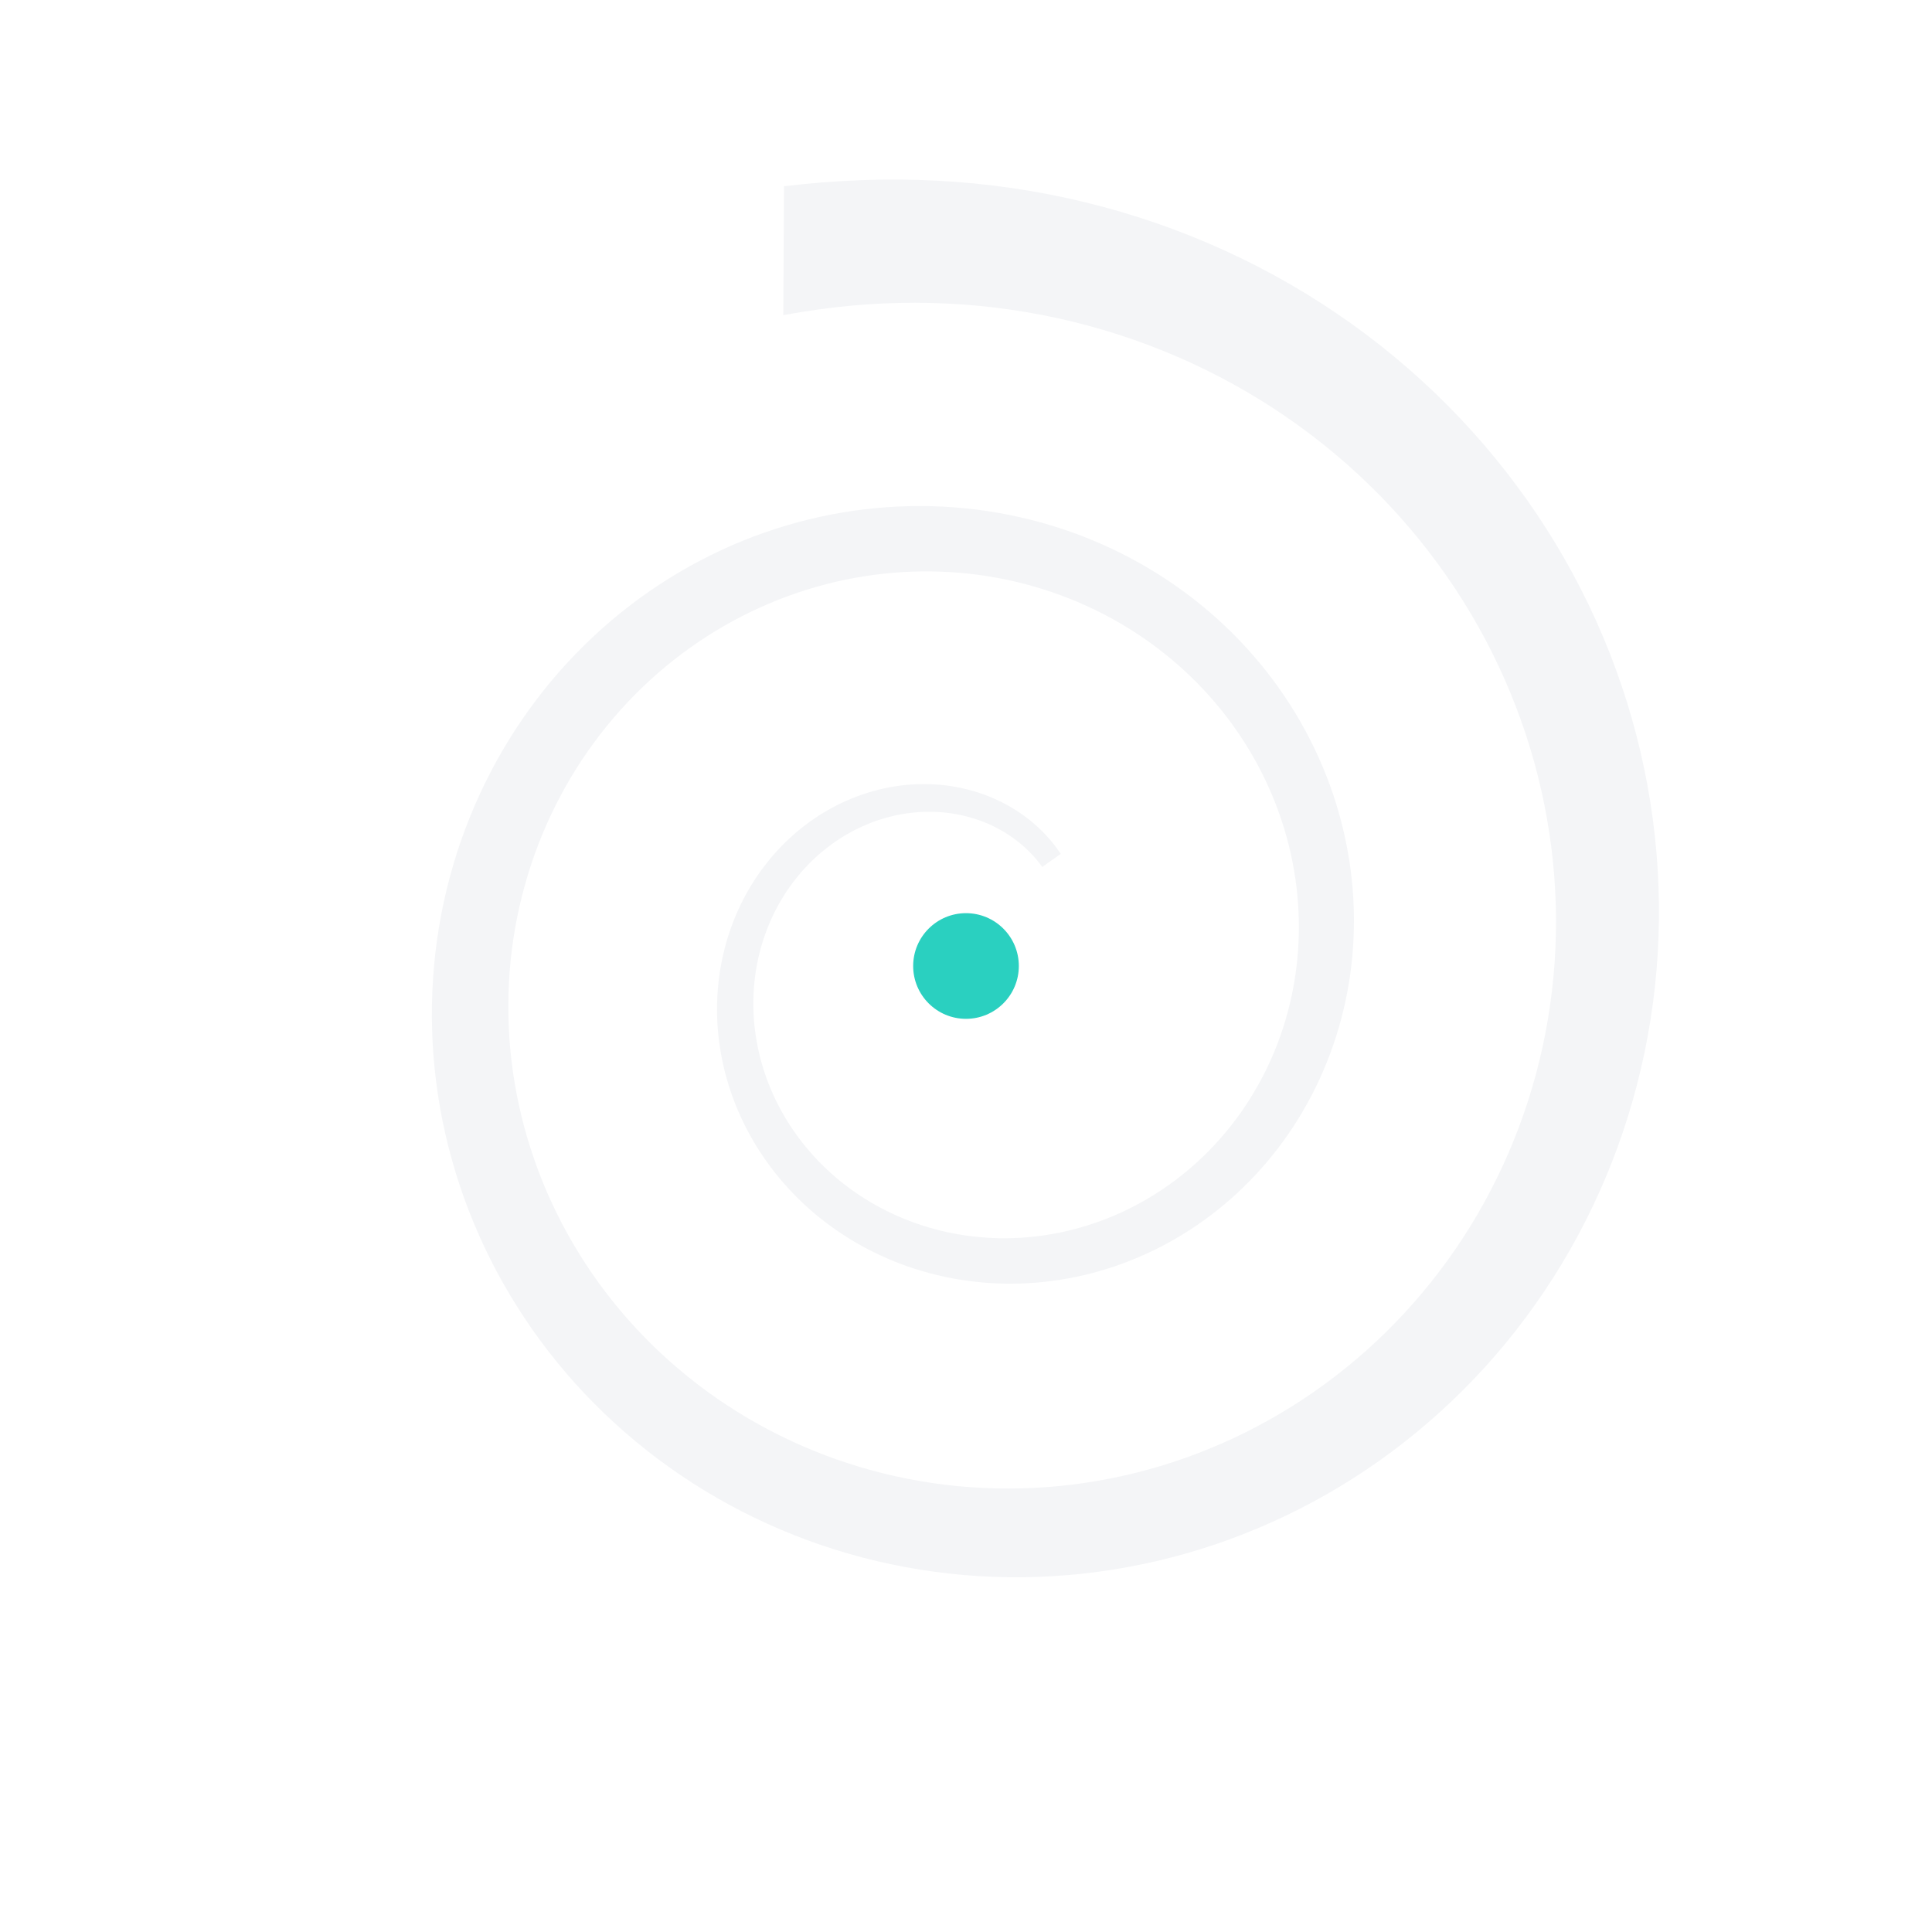
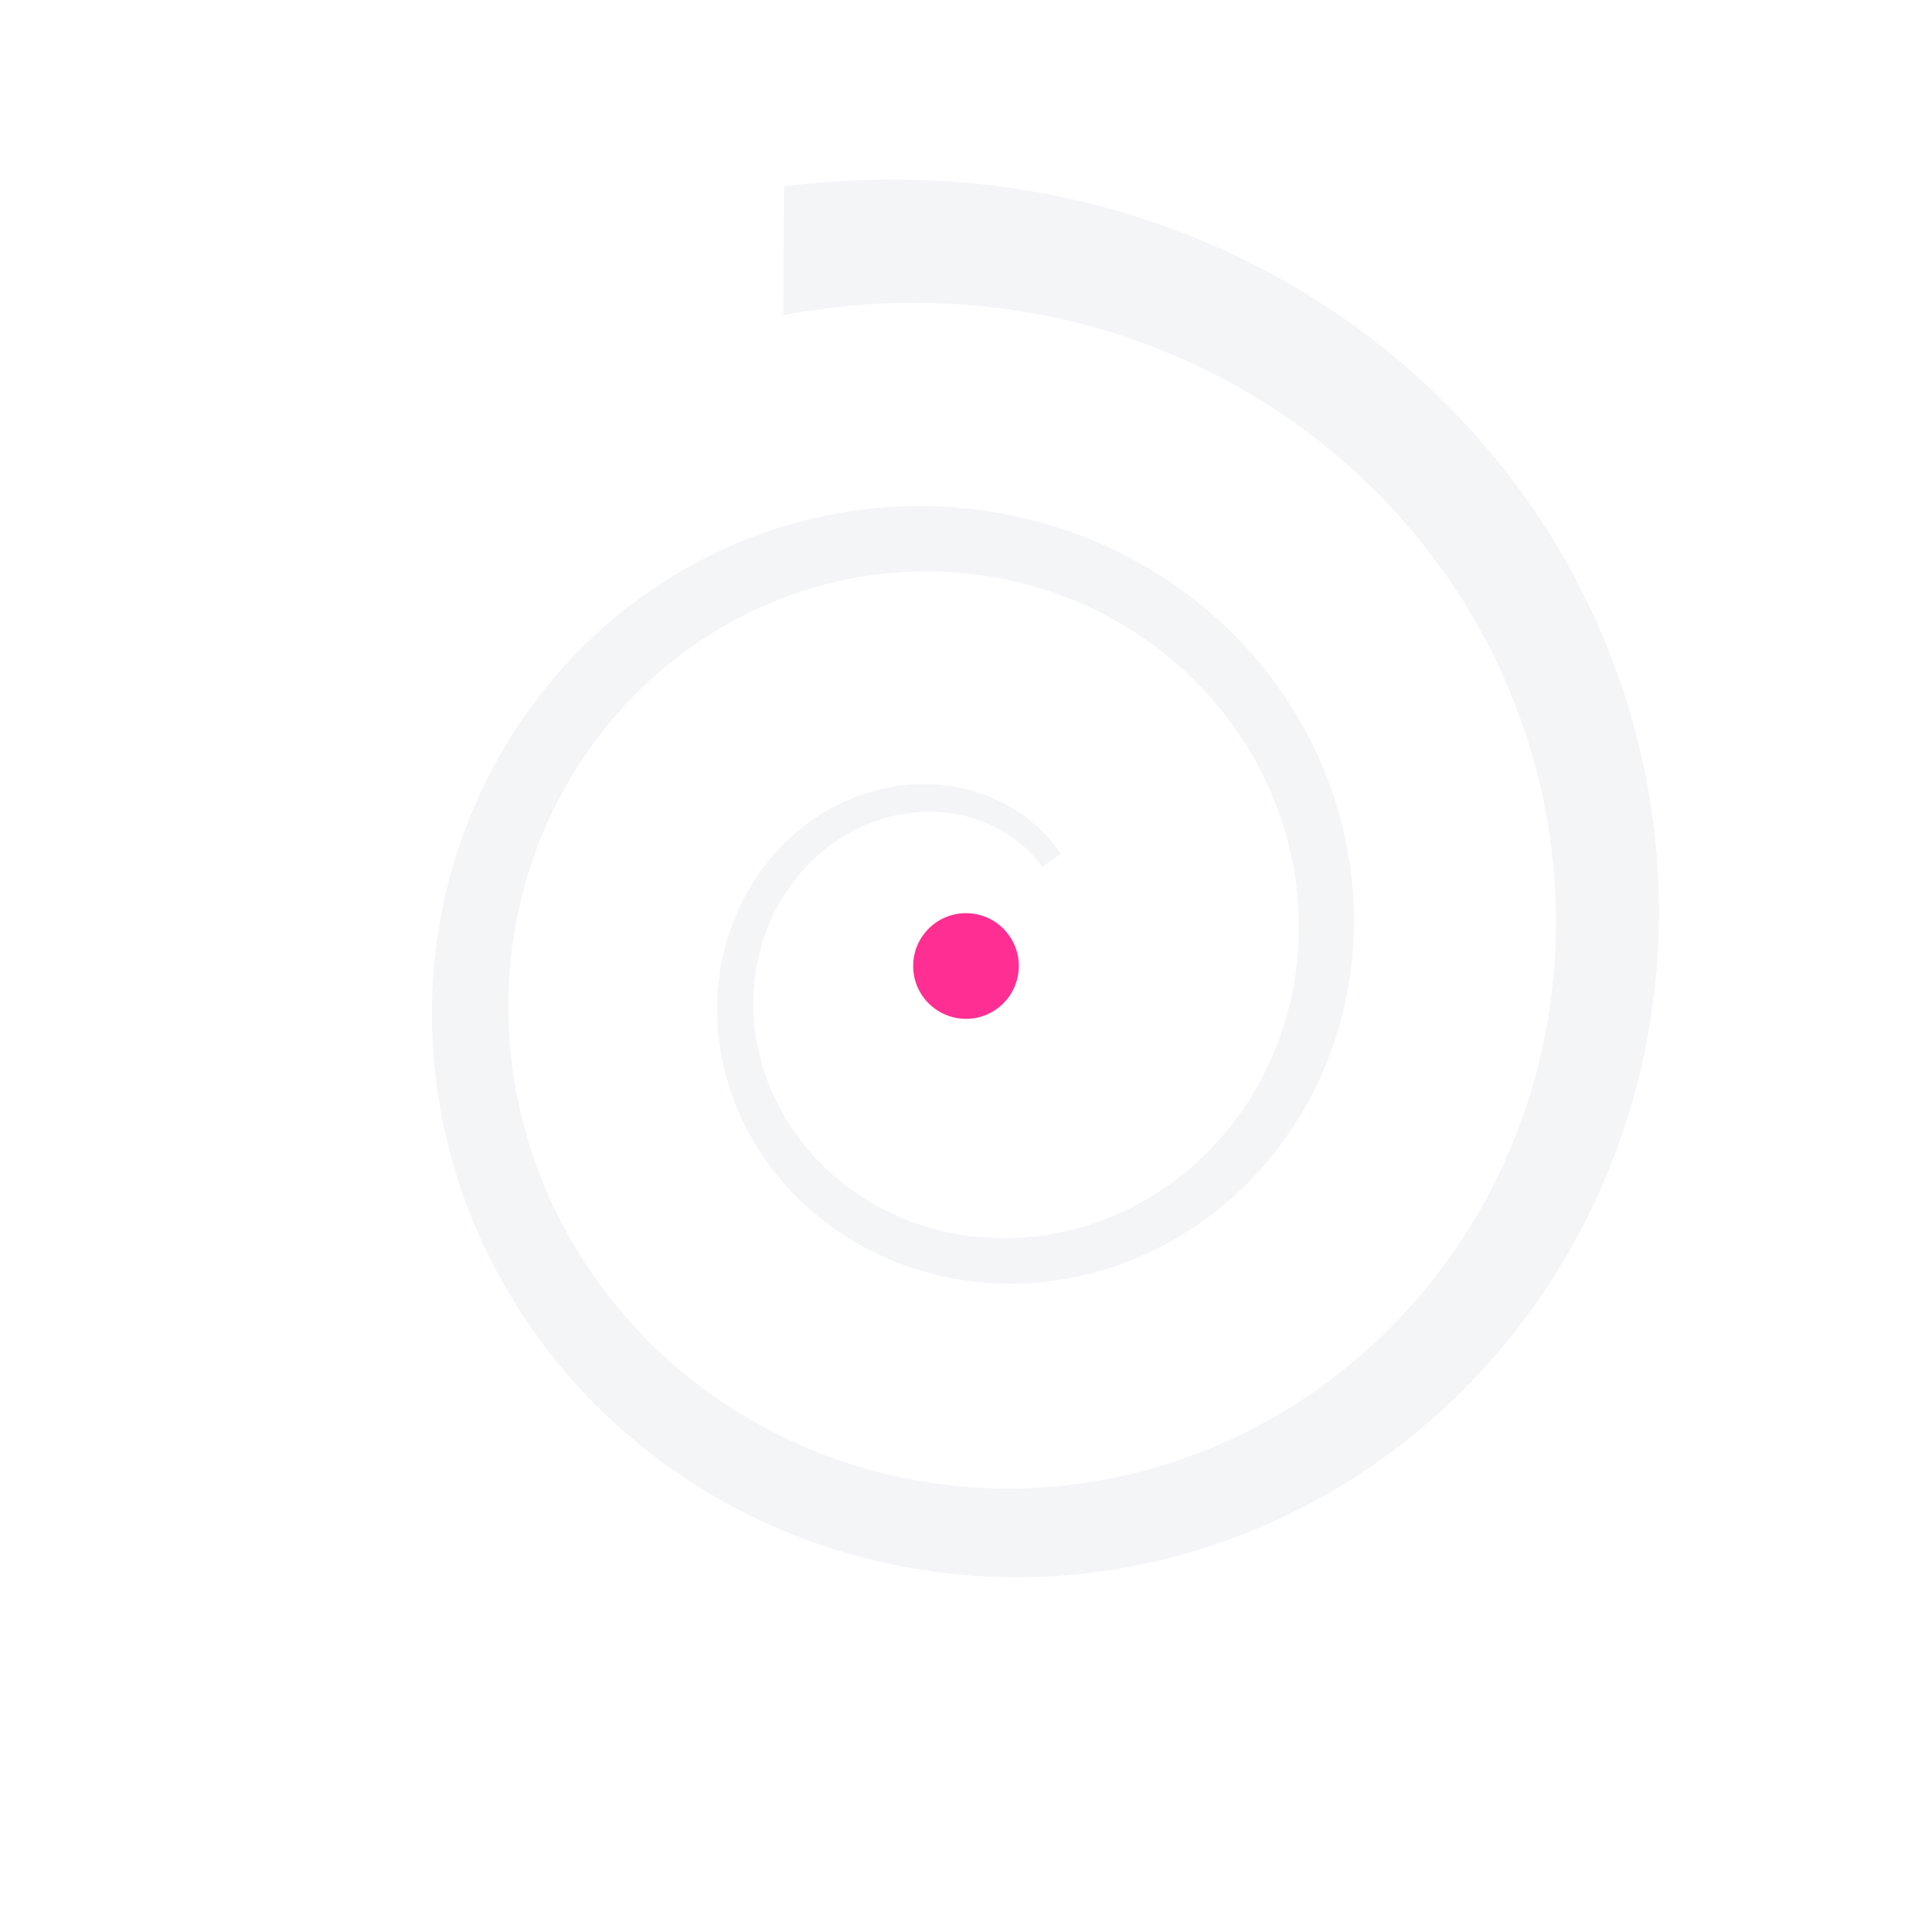
<svg xmlns="http://www.w3.org/2000/svg" viewBox="0 0 512 512" width="512" height="512" role="img" aria-label="macmonica">
  <path d="M207.58 83.52 L212.19 82.72 L216.63 82.05 L220.98 81.49 L225.30 81.03 L229.62 80.68 L233.92 80.43 L238.22 80.28 L242.51 80.23 L246.78 80.29 L251.05 80.45 L255.30 80.70 L259.53 81.06 L263.75 81.52 L267.94 82.08 L272.11 82.74 L276.25 83.49 L280.37 84.34 L284.46 85.29 L288.52 86.34 L292.54 87.48 L296.52 88.71 L300.47 90.04 L304.38 91.46 L308.24 92.97 L312.06 94.57 L315.84 96.25 L319.56 98.03 L323.24 99.89 L326.86 101.83 L330.43 103.86 L333.94 105.97 L337.39 108.16 L340.78 110.43 L344.11 112.77 L347.38 115.19 L350.58 117.68 L353.72 120.25 L356.79 122.88 L359.79 125.59 L362.71 128.36 L365.57 131.19 L368.35 134.09 L371.05 137.05 L373.68 140.07 L376.23 143.14 L378.69 146.27 L381.08 149.45 L383.39 152.68 L385.62 155.97 L387.76 159.30 L389.81 162.67 L391.78 166.08 L393.67 169.54 L395.46 173.04 L397.17 176.57 L398.79 180.13 L400.32 183.73 L401.76 187.35 L403.11 191.01 L404.37 194.68 L405.54 198.38 L406.62 202.10 L407.60 205.84 L408.49 209.60 L409.29 213.37 L410.00 217.15 L410.61 220.94 L411.14 224.73 L411.56 228.53 L411.90 232.34 L412.14 236.14 L412.30 239.94 L412.36 243.74 L412.32 247.53 L412.20 251.31 L411.99 255.08 L411.68 258.84 L411.28 262.58 L410.80 266.30 L410.23 270.01 L409.56 273.69 L408.82 277.35 L407.98 280.99 L407.06 284.59 L406.05 288.17 L404.96 291.72 L403.78 295.23 L402.53 298.70 L401.19 302.14 L399.77 305.54 L398.27 308.89 L396.70 312.20 L395.04 315.47 L393.32 318.69 L391.52 321.87 L389.64 324.99 L387.70 328.06 L385.68 331.07 L383.60 334.04 L381.44 336.94 L379.23 339.79 L376.95 342.57 L374.60 345.30 L372.20 347.96 L369.74 350.56 L367.22 353.10 L364.64 355.57 L362.01 357.97 L359.32 360.30 L356.59 362.56 L353.81 364.75 L350.98 366.87 L348.11 368.92 L345.19 370.89 L342.23 372.79 L339.23 374.61 L336.19 376.36 L333.12 378.02 L330.02 379.62 L326.88 381.13 L323.71 382.56 L320.52 383.91 L317.30 385.19 L314.06 386.38 L310.79 387.49 L307.51 388.52 L304.20 389.47 L300.88 390.34 L297.55 391.12 L294.21 391.82 L290.85 392.44 L287.49 392.98 L284.13 393.44 L280.76 393.81 L277.39 394.10 L274.01 394.31 L270.65 394.43 L267.28 394.48 L263.92 394.44 L260.57 394.32 L257.23 394.12 L253.91 393.85 L250.59 393.49 L247.30 393.05 L244.02 392.53 L240.76 391.94 L237.52 391.26 L234.31 390.52 L231.12 389.69 L227.96 388.79 L224.83 387.81 L221.72 386.77 L218.66 385.65 L215.62 384.45 L212.62 383.19 L209.66 381.86 L206.74 380.45 L203.85 378.98 L201.01 377.45 L198.21 375.85 L195.46 374.18 L192.76 372.46 L190.10 370.67 L187.49 368.82 L184.94 366.91 L182.43 364.94 L179.98 362.92 L177.58 360.85 L175.24 358.72 L172.95 356.54 L170.73 354.30 L168.56 352.02 L166.45 349.70 L164.41 347.32 L162.42 344.91 L160.50 342.45 L158.65 339.95 L156.85 337.41 L155.13 334.83 L153.47 332.22 L151.87 329.57 L150.35 326.89 L148.89 324.18 L147.51 321.45 L146.19 318.68 L144.94 315.89 L143.76 313.08 L142.65 310.24 L141.62 307.38 L140.66 304.51 L139.76 301.62 L138.94 298.71 L138.20 295.79 L137.52 292.86 L136.92 289.93 L136.39 286.98 L135.93 284.03 L135.55 281.07 L135.23 278.11 L134.99 275.15 L134.83 272.20 L134.73 269.24 L134.71 266.29 L134.75 263.35 L134.87 260.41 L135.06 257.49 L135.32 254.58 L135.65 251.68 L136.05 248.79 L136.52 245.92 L137.05 243.07 L137.66 240.24 L138.33 237.44 L139.07 234.65 L139.87 231.89 L140.74 229.16 L141.67 226.45 L142.66 223.77 L143.72 221.13 L144.84 218.51 L146.02 215.93 L147.26 213.39 L148.56 210.88 L149.91 208.41 L151.32 205.98 L152.79 203.58 L154.31 201.23 L155.89 198.93 L157.51 196.66 L159.19 194.44 L160.92 192.27 L162.69 190.15 L164.51 188.07 L166.38 186.04 L168.29 184.07 L170.25 182.14 L172.24 180.27 L174.28 178.45 L176.36 176.68 L178.47 174.97 L180.62 173.31 L182.80 171.72 L185.02 170.17 L187.27 168.69 L189.55 167.26 L191.85 165.90 L194.19 164.59 L196.55 163.34 L198.93 162.15 L201.34 161.03 L203.77 159.96 L206.21 158.96 L208.68 158.02 L211.16 157.14 L213.66 156.32 L216.17 155.57 L218.69 154.88 L221.22 154.25 L223.76 153.68 L226.30 153.18 L228.86 152.74 L231.41 152.37 L233.97 152.06 L236.53 151.81 L239.09 151.62 L241.64 151.49 L244.19 151.43 L246.74 151.43 L249.28 151.49 L251.81 151.62 L254.33 151.80 L256.84 152.04 L259.34 152.35 L261.82 152.71 L264.29 153.14 L266.74 153.62 L269.17 154.16 L271.59 154.76 L273.98 155.42 L276.35 156.13 L278.69 156.89 L281.01 157.72 L283.30 158.59 L285.57 159.52 L287.81 160.50 L290.01 161.53 L292.19 162.62 L294.33 163.75 L296.44 164.93 L298.51 166.16 L300.55 167.44 L302.56 168.76 L304.52 170.13 L306.45 171.54 L308.33 173.00 L310.18 174.49 L311.98 176.03 L313.74 177.61 L315.46 179.22 L317.13 180.87 L318.76 182.56 L320.35 184.28 L321.88 186.04 L323.37 187.82 L324.82 189.64 L326.21 191.49 L327.55 193.37 L328.85 195.27 L330.09 197.20 L331.29 199.16 L332.43 201.13 L333.52 203.13 L334.56 205.15 L335.55 207.19 L336.49 209.25 L337.37 211.32 L338.20 213.41 L338.98 215.52 L339.70 217.63 L340.37 219.76 L340.99 221.90 L341.55 224.04 L342.06 226.20 L342.51 228.36 L342.91 230.52 L343.26 232.69 L343.55 234.85 L343.79 237.02 L343.97 239.19 L344.11 241.36 L344.19 243.52 L344.21 245.68 L344.19 247.83 L344.11 249.97 L343.98 252.11 L343.80 254.24 L343.56 256.35 L343.28 258.45 L342.95 260.54 L342.56 262.62 L342.13 264.68 L341.65 266.72 L341.12 268.74 L340.54 270.75 L339.91 272.73 L339.24 274.69 L338.53 276.63 L337.77 278.55 L336.96 280.44 L336.11 282.30 L335.22 284.14 L334.28 285.96 L333.31 287.74 L332.29 289.49 L331.24 291.21 L330.15 292.91 L329.02 294.57 L327.85 296.19 L326.65 297.78 L325.41 299.34 L324.14 300.87 L322.83 302.35 L321.49 303.80 L320.13 305.22 L318.73 306.59 L317.30 307.93 L315.85 309.22 L314.37 310.48 L312.86 311.70 L311.33 312.87 L309.77 314.01 L308.20 315.10 L306.60 316.15 L304.98 317.16 L303.34 318.12 L301.69 319.04 L300.01 319.92 L298.33 320.76 L296.62 321.55 L294.91 322.29 L293.18 323.00 L291.44 323.65 L289.69 324.26 L287.93 324.83 L286.17 325.35 L284.39 325.83 L282.62 326.26 L280.83 326.65 L279.05 326.99 L277.26 327.29 L275.47 327.55 L273.69 327.75 L271.90 327.92 L270.12 328.04 L268.34 328.11 L266.56 328.15 L264.79 328.14 L263.02 328.08 L261.27 327.98 L259.52 327.84 L257.78 327.66 L256.06 327.44 L254.34 327.17 L252.64 326.86 L250.95 326.52 L249.28 326.13 L247.62 325.70 L245.98 325.24 L244.36 324.73 L242.75 324.19 L241.17 323.61 L239.60 323.00 L238.06 322.35 L236.54 321.66 L235.04 320.94 L233.56 320.18 L232.11 319.40 L230.68 318.57 L229.28 317.72 L227.90 316.84 L226.55 315.92 L225.23 314.98 L223.94 314.01 L222.68 313.01 L221.44 311.98 L220.24 310.93 L219.07 309.85 L217.92 308.74 L216.81 307.62 L215.74 306.47 L214.69 305.29 L213.68 304.10 L212.70 302.89 L211.75 301.66 L210.84 300.41 L209.96 299.14 L209.12 297.86 L208.31 296.56 L207.54 295.25 L206.80 293.92 L206.10 292.58 L205.43 291.23 L204.81 289.87 L204.21 288.49 L203.65 287.11 L203.13 285.73 L202.65 284.33 L202.20 282.93 L201.79 281.52 L201.41 280.11 L201.08 278.70 L200.77 277.28 L200.51 275.86 L200.28 274.45 L200.08 273.03 L199.92 271.61 L199.80 270.20 L199.71 268.79 L199.66 267.38 L199.64 265.98 L199.66 264.59 L199.71 263.20 L199.79 261.82 L199.91 260.44 L200.06 259.08 L200.25 257.73 L200.47 256.38 L200.72 255.05 L201.00 253.73 L201.31 252.43 L201.65 251.13 L202.03 249.85 L202.43 248.59 L202.87 247.34 L203.33 246.11 L203.82 244.90 L204.34 243.70 L204.88 242.53 L205.45 241.37 L206.05 240.23 L206.67 239.11 L207.32 238.02 L207.99 236.94 L208.69 235.89 L209.41 234.86 L210.14 233.85 L210.91 232.86 L211.69 231.90 L212.49 230.96 L213.31 230.05 L214.15 229.16 L215.01 228.30 L215.88 227.46 L216.77 226.65 L217.68 225.87 L218.60 225.11 L219.54 224.38 L220.49 223.67 L221.45 222.99 L222.42 222.34 L223.41 221.72 L224.40 221.13 L225.41 220.56 L226.42 220.02 L227.44 219.51 L228.47 219.03 L229.51 218.58 L230.55 218.15 L231.59 217.75 L232.64 217.39 L233.70 217.05 L234.76 216.73 L235.81 216.45 L236.87 216.19 L237.93 215.96 L238.99 215.76 L240.05 215.59 L241.11 215.45 L242.17 215.33 L243.22 215.24 L244.27 215.17 L245.31 215.14 L246.35 215.13 L247.38 215.14 L248.41 215.18 L249.43 215.25 L250.44 215.34 L251.45 215.46 L252.44 215.60 L253.43 215.77 L254.40 215.96 L255.37 216.17 L256.32 216.41 L257.26 216.66 L258.19 216.95 L259.11 217.25 L260.01 217.57 L260.90 217.92 L261.78 218.28 L262.64 218.67 L263.48 219.07 L264.31 219.50 L265.13 219.94 L265.92 220.40 L266.70 220.88 L267.47 221.37 L268.21 221.88 L268.94 222.40 L269.65 222.95 L270.34 223.50 L271.01 224.07 L271.67 224.65 L272.30 225.25 L272.92 225.86 L273.51 226.47 L274.09 227.10 L274.64 227.74 L275.18 228.39 L275.69 229.05 L276.21 229.75 L281.11 226.29 L280.57 225.51 L279.99 224.70 L279.39 223.90 L278.76 223.12 L278.10 222.35 L277.43 221.59 L276.73 220.84 L276.00 220.10 L275.25 219.39 L274.48 218.68 L273.68 217.99 L272.87 217.32 L272.03 216.67 L271.17 216.03 L270.29 215.42 L269.38 214.82 L268.46 214.24 L267.52 213.69 L266.55 213.15 L265.57 212.64 L264.57 212.15 L263.55 211.68 L262.51 211.24 L261.46 210.82 L260.39 210.42 L259.30 210.05 L258.20 209.71 L257.08 209.40 L255.95 209.11 L254.81 208.84 L253.66 208.61 L252.49 208.40 L251.31 208.23 L250.12 208.08 L248.92 207.96 L247.71 207.88 L246.49 207.82 L245.27 207.79 L244.04 207.80 L242.80 207.83 L241.56 207.90 L240.31 208.00 L239.06 208.13 L237.81 208.30 L236.55 208.50 L235.30 208.73 L234.04 208.99 L232.79 209.29 L231.53 209.62 L230.28 209.98 L229.03 210.38 L227.79 210.81 L226.55 211.27 L225.32 211.77 L224.09 212.30 L222.87 212.86 L221.66 213.46 L220.47 214.09 L219.28 214.76 L218.10 215.45 L216.93 216.18 L215.78 216.95 L214.64 217.74 L213.52 218.57 L212.41 219.43 L211.32 220.32 L210.25 221.24 L209.20 222.20 L208.16 223.18 L207.15 224.19 L206.16 225.24 L205.19 226.31 L204.24 227.42 L203.32 228.55 L202.42 229.71 L201.54 230.89 L200.69 232.11 L199.87 233.35 L199.08 234.61 L198.31 235.90 L197.58 237.22 L196.87 238.56 L196.20 239.92 L195.56 241.30 L194.94 242.71 L194.37 244.14 L193.82 245.59 L193.31 247.05 L192.83 248.54 L192.39 250.04 L191.99 251.56 L191.62 253.10 L191.29 254.65 L190.99 256.22 L190.73 257.80 L190.52 259.39 L190.34 260.99 L190.20 262.60 L190.10 264.23 L190.04 265.86 L190.02 267.50 L190.04 269.15 L190.10 270.80 L190.21 272.46 L190.35 274.12 L190.54 275.78 L190.77 277.44 L191.04 279.11 L191.36 280.77 L191.71 282.43 L192.11 284.09 L192.56 285.75 L193.04 287.40 L193.57 289.04 L194.14 290.68 L194.75 292.31 L195.41 293.93 L196.11 295.54 L196.85 297.13 L197.63 298.72 L198.46 300.29 L199.33 301.84 L200.23 303.38 L201.18 304.90 L202.18 306.41 L203.21 307.89 L204.28 309.36 L205.39 310.80 L206.54 312.22 L207.74 313.61 L208.97 314.98 L210.23 316.33 L211.54 317.65 L212.88 318.94 L214.26 320.20 L215.67 321.43 L217.12 322.63 L218.61 323.80 L220.12 324.93 L221.68 326.03 L223.26 327.10 L224.87 328.13 L226.52 329.13 L228.19 330.08 L229.90 331.00 L231.63 331.88 L233.39 332.72 L235.18 333.52 L236.99 334.28 L238.82 334.99 L240.68 335.66 L242.56 336.29 L244.47 336.87 L246.39 337.41 L248.33 337.90 L250.29 338.35 L252.27 338.75 L254.27 339.10 L256.27 339.40 L258.30 339.66 L260.33 339.86 L262.38 340.02 L264.43 340.12 L266.50 340.18 L268.57 340.18 L270.65 340.14 L272.73 340.04 L274.82 339.89 L276.91 339.69 L279.00 339.43 L281.09 339.13 L283.18 338.77 L285.27 338.36 L287.35 337.90 L289.43 337.38 L291.50 336.81 L293.56 336.19 L295.62 335.52 L297.66 334.79 L299.69 334.01 L301.71 333.18 L303.71 332.30 L305.70 331.36 L307.67 330.38 L309.62 329.34 L311.55 328.25 L313.46 327.11 L315.34 325.93 L317.21 324.69 L319.04 323.40 L320.85 322.06 L322.64 320.68 L324.39 319.25 L326.11 317.77 L327.81 316.24 L329.46 314.67 L331.09 313.05 L332.68 311.39 L334.23 309.69 L335.75 307.94 L337.22 306.15 L338.66 304.32 L340.06 302.45 L341.41 300.54 L342.72 298.60 L343.99 296.61 L345.21 294.59 L346.38 292.53 L347.51 290.44 L348.59 288.32 L349.62 286.16 L350.59 283.98 L351.52 281.76 L352.40 279.51 L353.22 277.24 L353.99 274.94 L354.71 272.62 L355.37 270.27 L355.97 267.91 L356.52 265.52 L357.01 263.11 L357.44 260.68 L357.82 258.24 L358.13 255.78 L358.39 253.30 L358.58 250.82 L358.72 248.32 L358.79 245.81 L358.81 243.30 L358.76 240.78 L358.65 238.25 L358.48 235.72 L358.24 233.19 L357.95 230.66 L357.59 228.13 L357.16 225.60 L356.68 223.08 L356.13 220.56 L355.52 218.05 L354.84 215.55 L354.11 213.05 L353.31 210.57 L352.44 208.11 L351.52 205.66 L350.53 203.22 L349.48 200.81 L348.37 198.41 L347.20 196.04 L345.97 193.69 L344.68 191.36 L343.32 189.06 L341.91 186.79 L340.44 184.54 L338.91 182.33 L337.32 180.15 L335.68 178.00 L333.98 175.89 L332.22 173.82 L330.41 171.78 L328.55 169.78 L326.63 167.83 L324.66 165.91 L322.64 164.04 L320.57 162.22 L318.44 160.44 L316.28 158.71 L314.06 157.03 L311.80 155.40 L309.49 153.82 L307.14 152.29 L304.74 150.82 L302.31 149.40 L299.84 148.04 L297.32 146.73 L294.77 145.49 L292.18 144.30 L289.56 143.18 L286.91 142.11 L284.22 141.11 L281.50 140.18 L278.76 139.30 L275.98 138.49 L273.18 137.75 L270.36 137.08 L267.51 136.47 L264.65 135.93 L261.76 135.46 L258.86 135.05 L255.94 134.72 L253.00 134.46 L250.06 134.27 L247.10 134.15 L244.13 134.10 L241.16 134.13 L238.18 134.23 L235.19 134.40 L232.21 134.64 L229.22 134.96 L226.23 135.35 L223.25 135.81 L220.28 136.35 L217.31 136.96 L214.34 137.65 L211.39 138.41 L208.46 139.24 L205.53 140.15 L202.62 141.13 L199.73 142.18 L196.86 143.30 L194.01 144.50 L191.19 145.77 L188.39 147.11 L185.62 148.52 L182.87 150.00 L180.16 151.55 L177.48 153.17 L174.83 154.86 L172.22 156.62 L169.64 158.44 L167.11 160.34 L164.61 162.29 L162.16 164.31 L159.75 166.40 L157.39 168.55 L155.08 170.76 L152.82 173.03 L150.60 175.36 L148.44 177.74 L146.33 180.19 L144.28 182.69 L142.29 185.25 L140.35 187.86 L138.48 190.52 L136.66 193.23 L134.91 196.00 L133.22 198.81 L131.59 201.67 L130.04 204.57 L128.55 207.51 L127.13 210.50 L125.78 213.53 L124.50 216.60 L123.29 219.70 L122.15 222.84 L121.09 226.01 L120.11 229.22 L119.20 232.45 L118.37 235.72 L117.61 239.01 L116.94 242.32 L116.34 245.66 L115.83 249.02 L115.39 252.39 L115.04 255.79 L114.77 259.19 L114.58 262.62 L114.47 266.05 L114.45 269.49 L114.51 272.94 L114.65 276.39 L114.88 279.85 L115.19 283.30 L115.59 286.76 L116.07 290.21 L116.64 293.66 L117.29 297.10 L118.03 300.53 L118.85 303.95 L119.76 307.35 L120.75 310.74 L121.82 314.11 L122.98 317.47 L124.22 320.79 L125.55 324.10 L126.96 327.38 L128.45 330.63 L130.02 333.85 L131.67 337.04 L133.41 340.19 L135.22 343.30 L137.12 346.38 L139.09 349.42 L141.13 352.42 L143.26 355.37 L145.46 358.27 L147.73 361.13 L150.08 363.93 L152.50 366.69 L154.99 369.39 L157.56 372.03 L160.19 374.62 L162.88 377.14 L165.65 379.61 L168.48 382.01 L171.37 384.35 L174.32 386.62 L177.34 388.83 L180.41 390.96 L183.54 393.03 L186.73 395.02 L189.97 396.94 L193.26 398.78 L196.60 400.55 L199.99 402.23 L203.43 403.84 L206.91 405.37 L210.44 406.82 L214.01 408.18 L217.61 409.46 L221.26 410.65 L224.94 411.76 L228.65 412.78 L232.39 413.71 L236.16 414.55 L239.96 415.30 L243.78 415.96 L247.63 416.53 L251.50 417.00 L255.38 417.39 L259.28 417.68 L263.20 417.87 L267.12 417.97 L271.06 417.98 L275.00 417.89 L278.94 417.70 L282.89 417.42 L286.84 417.05 L290.78 416.57 L294.72 416.00 L298.66 415.33 L302.58 414.57 L306.49 413.71 L310.39 412.75 L314.27 411.70 L318.13 410.55 L321.97 409.31 L325.78 407.97 L329.57 406.53 L333.33 405.01 L337.06 403.38 L340.76 401.67 L344.42 399.86 L348.05 397.96 L351.63 395.97 L355.17 393.89 L358.67 391.72 L362.12 389.46 L365.52 387.12 L368.87 384.69 L372.16 382.17 L375.40 379.57 L378.58 376.88 L381.71 374.12 L384.77 371.27 L387.76 368.35 L390.69 365.35 L393.56 362.27 L396.35 359.12 L399.07 355.90 L401.72 352.60 L404.29 349.23 L406.78 345.80 L409.20 342.30 L411.53 338.74 L413.78 335.12 L415.95 331.43 L418.03 327.69 L420.03 323.89 L421.93 320.03 L423.75 316.12 L425.47 312.17 L427.10 308.16 L428.64 304.11 L430.08 300.01 L431.42 295.88 L432.67 291.70 L433.81 287.49 L434.86 283.24 L435.81 278.96 L436.65 274.66 L437.39 270.32 L438.03 265.96 L438.56 261.58 L438.99 257.17 L439.31 252.75 L439.52 248.32 L439.63 243.87 L439.63 239.41 L439.52 234.95 L439.31 230.48 L438.98 226.01 L438.55 221.54 L438.01 217.07 L437.36 212.61 L436.60 208.16 L435.73 203.72 L434.76 199.30 L433.67 194.89 L432.48 190.49 L431.18 186.13 L429.77 181.78 L428.25 177.46 L426.63 173.18 L424.90 168.92 L423.07 164.70 L421.13 160.52 L419.08 156.38 L416.94 152.28 L414.69 148.22 L412.34 144.21 L409.89 140.26 L407.34 136.35 L404.69 132.51 L401.94 128.72 L399.10 124.98 L396.17 121.32 L393.14 117.71 L390.02 114.18 L386.81 110.71 L383.51 107.32 L380.13 103.99 L376.65 100.75 L373.10 97.58 L369.46 94.50 L365.75 91.49 L361.95 88.57 L358.08 85.74 L354.13 83.00 L350.12 80.34 L346.03 77.78 L341.87 75.31 L337.65 72.94 L333.36 70.66 L329.02 68.49 L324.61 66.41 L320.15 64.44 L315.63 62.57 L311.06 60.80 L306.44 59.14 L301.77 57.59 L297.06 56.14 L292.30 54.81 L287.51 53.59 L282.68 52.47 L277.81 51.47 L272.92 50.59 L267.99 49.81 L263.04 49.15 L258.06 48.61 L253.06 48.18 L248.05 47.87 L243.02 47.67 L237.98 47.58 L232.92 47.61 L227.87 47.76 L222.81 48.01 L217.75 48.36 L212.71 48.82 L207.77 49.35 Z" fill="#f4f5f7" />
-   <circle cx="256" cy="256" r="14" fill="#2ad0c0" />
+   <circle cx="256" cy="256" r="14" fill="#ff2e93" />
</svg>
